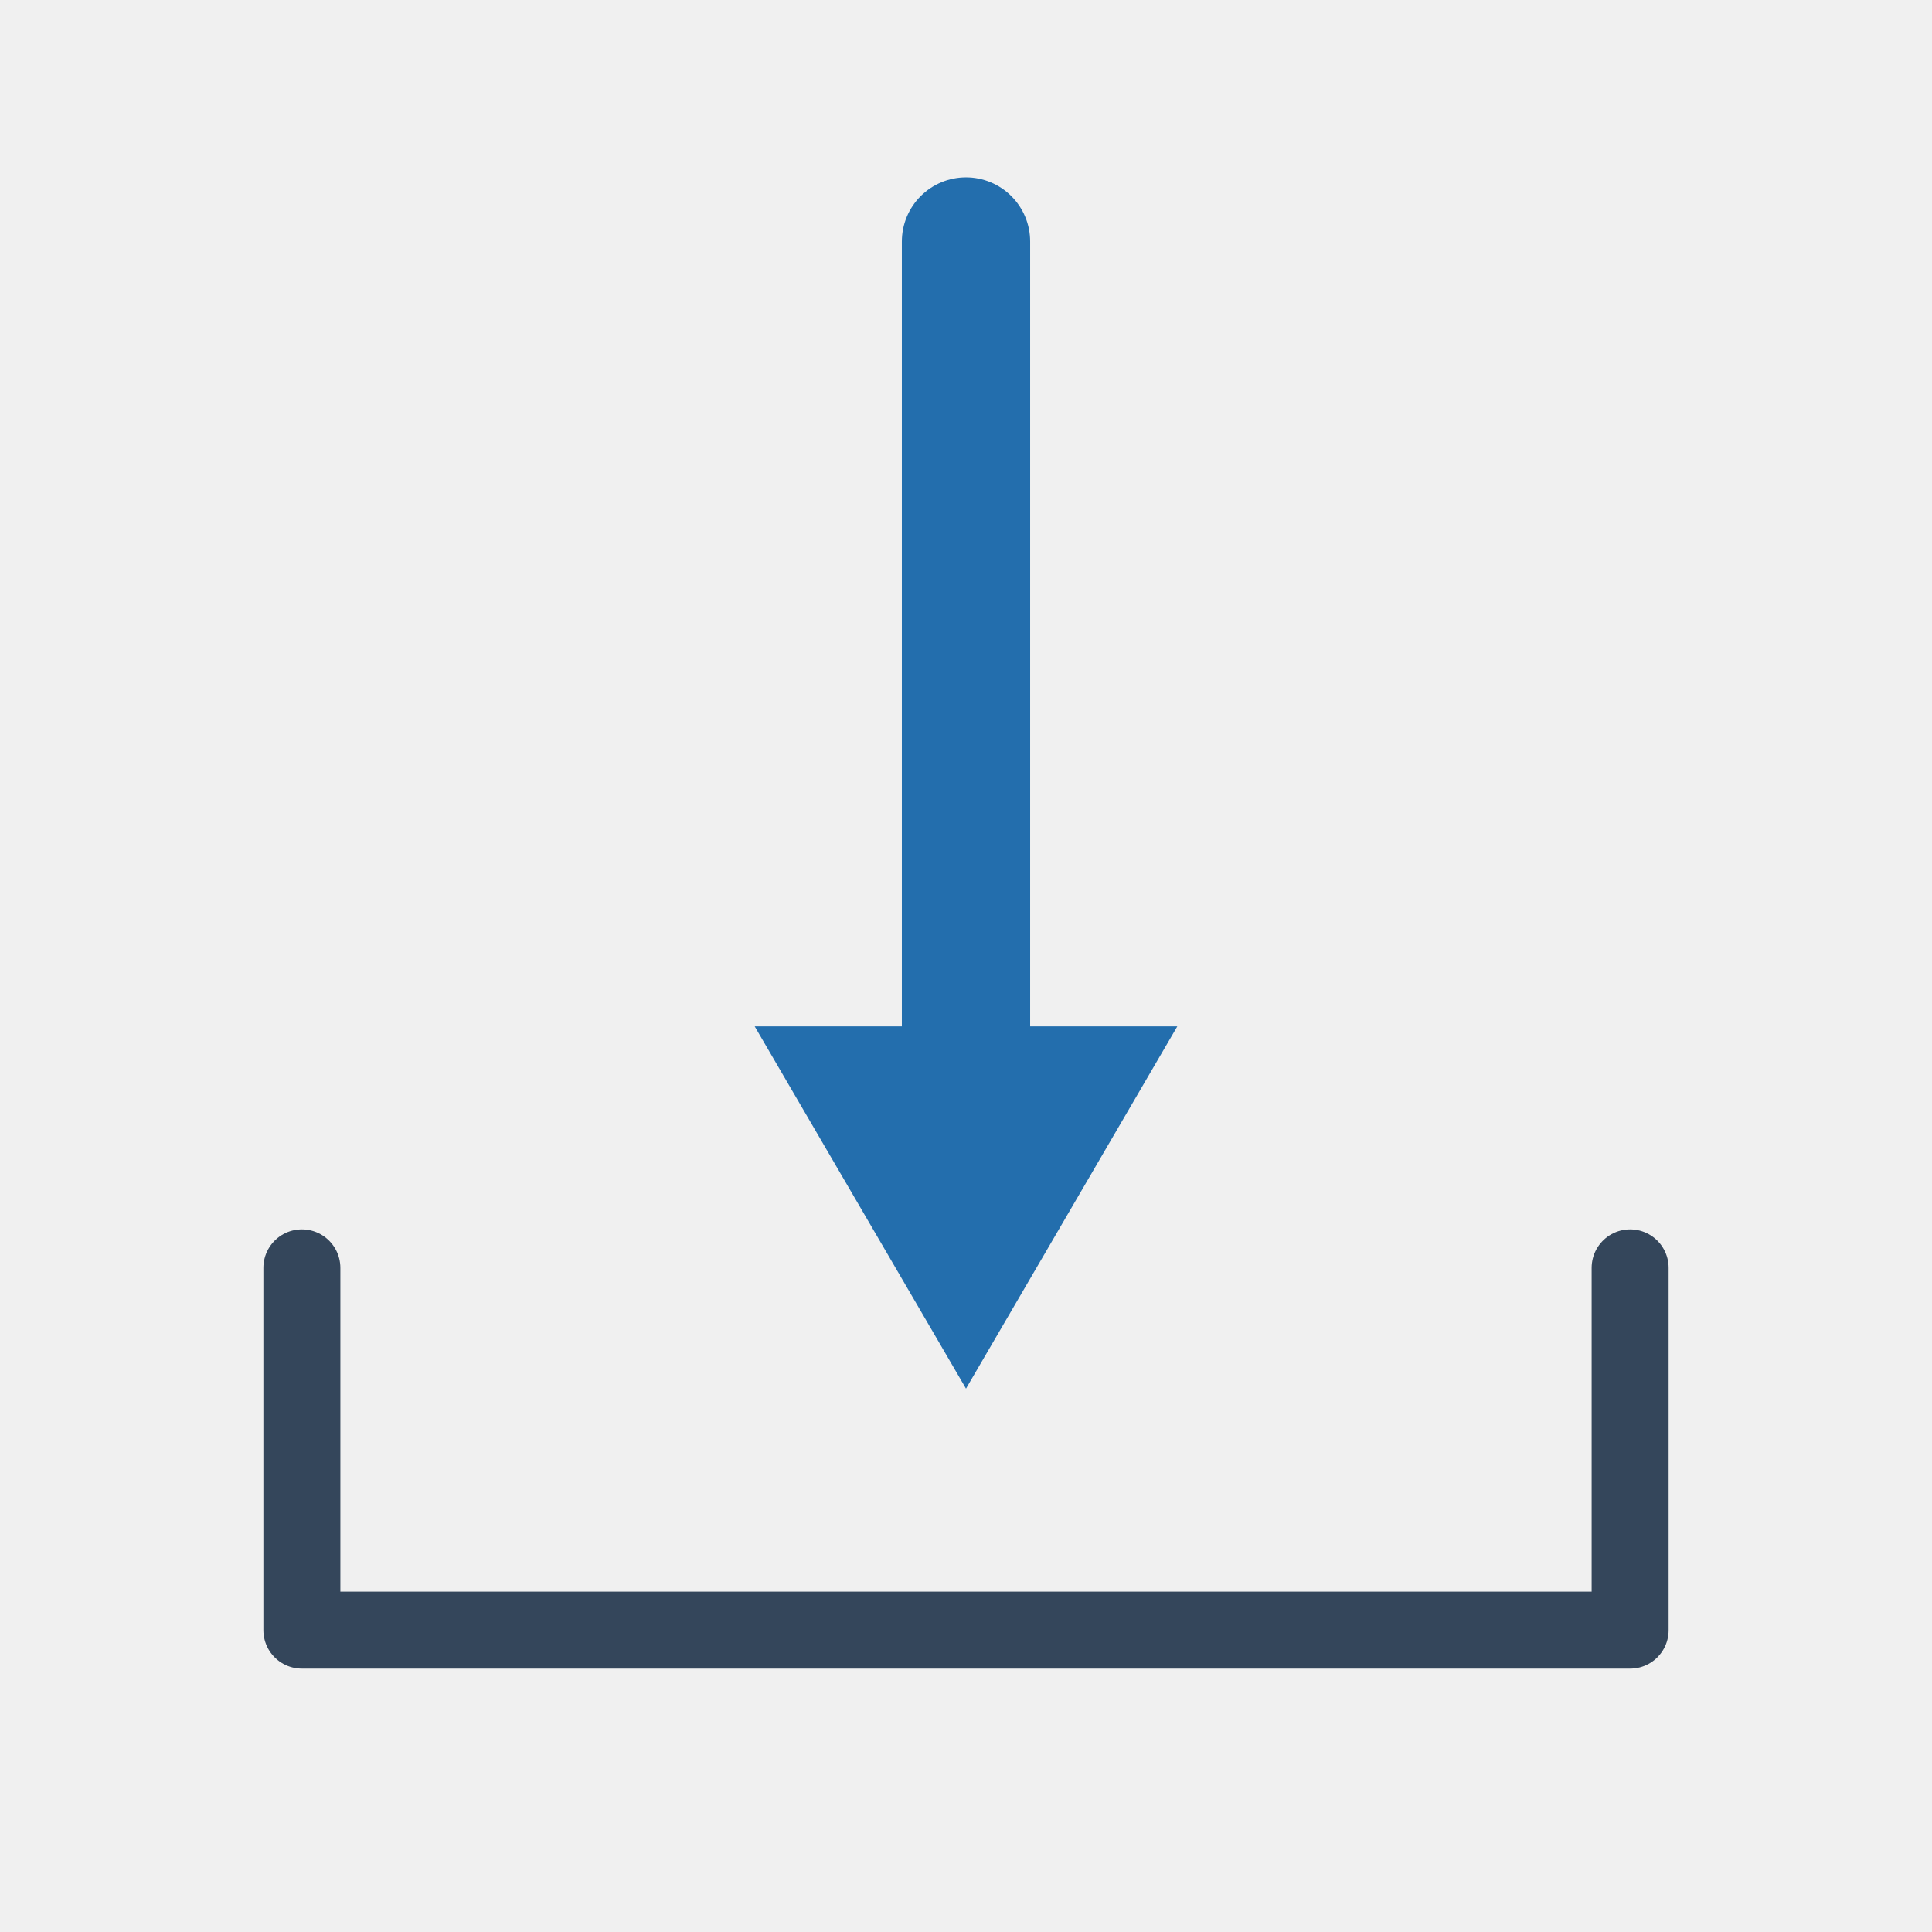
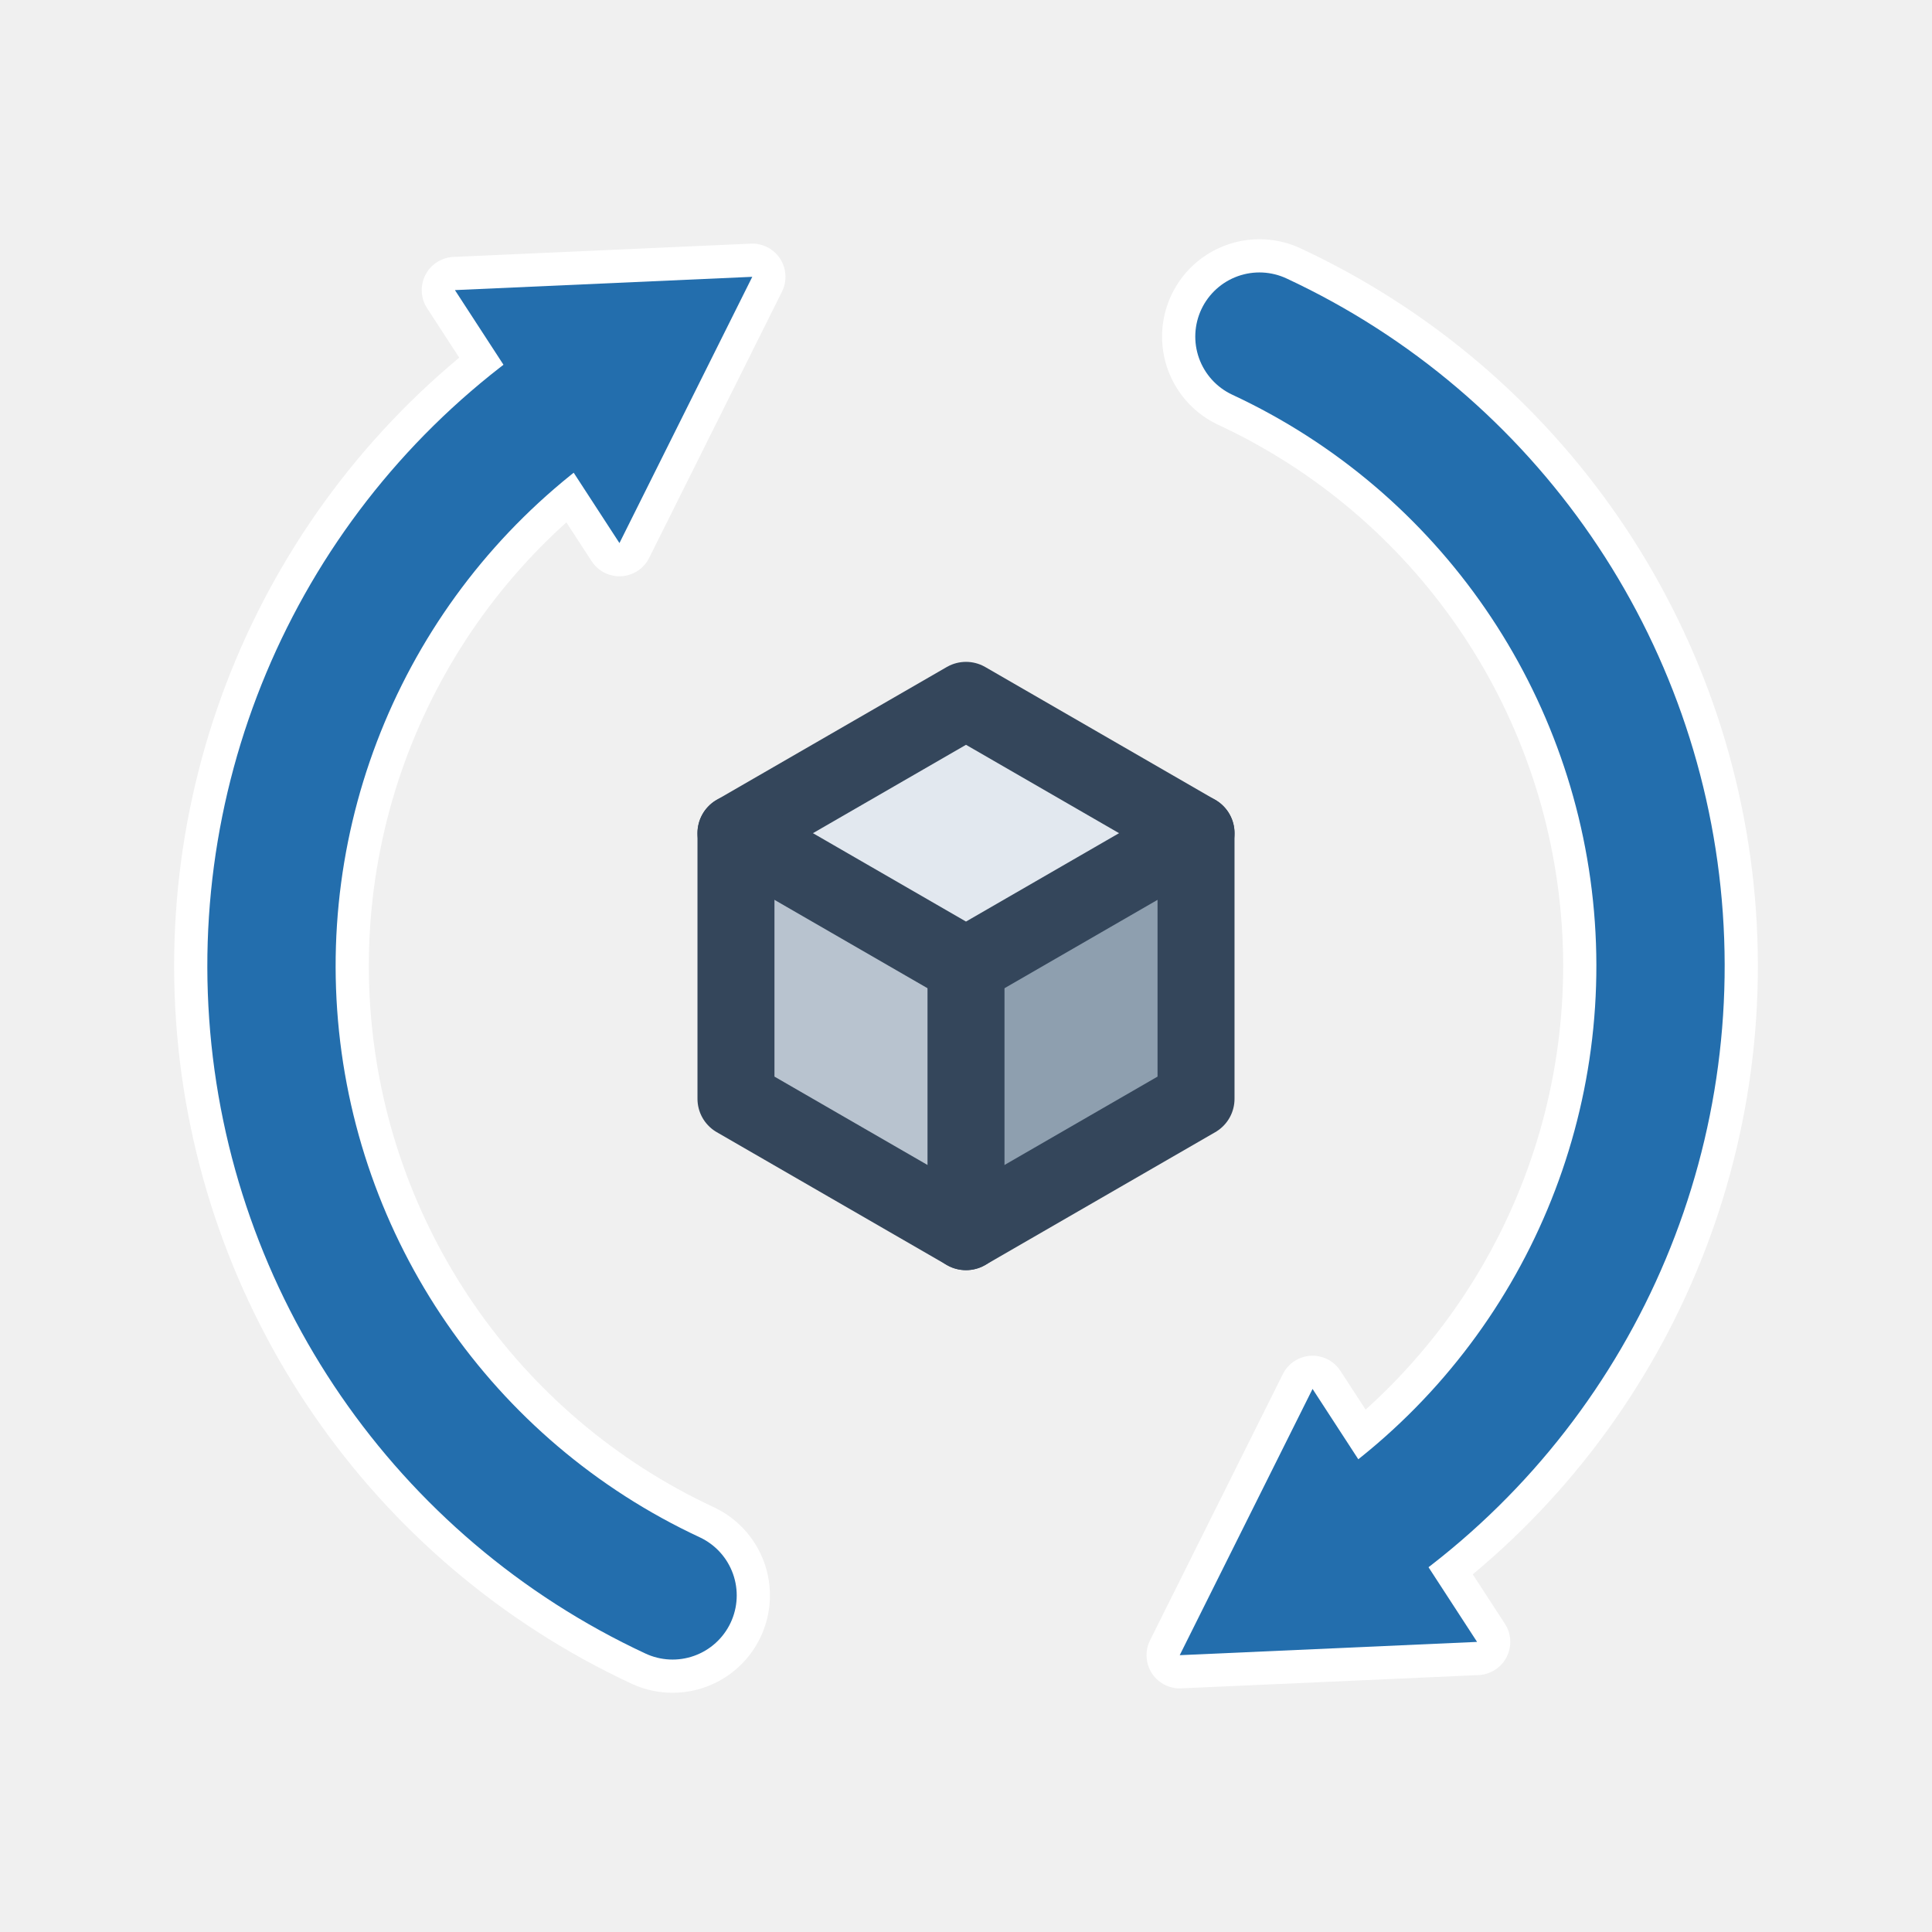
<svg xmlns="http://www.w3.org/2000/svg" viewBox="0 0 64 64">
-   <path d="M10 42L10 54L54 54L54 42" fill="none" stroke="#34465b" stroke-width="2.55" stroke-linejoin="round" stroke-linecap="round" />
-   <path d="M32 8L32 38" fill="none" stroke="#236ead" stroke-width="4.25" stroke-linejoin="round" stroke-linecap="round" />
-   <path d="M32 46L25 34L39 34Z" fill="#236ead" />
+   <path d="M24.38 27.6L32 32L32 40.8L24.38 36.4Z" fill="#b8c3cf" />
+   <path d="M39.62 27.6L32 32L32 40.8L39.62 36.4Z" fill="#8e9faf" />
+   <path d="M32 23.2L39.62 27.6L32 32L24.38 27.6Z" fill="#e2e8ef" />
+   <path d="M32 23.2L39.62 27.6L39.62 36.4L32 40.8L24.38 36.4L24.38 27.6Z" fill="none" stroke="#34465b" stroke-width="2.55" stroke-linejoin="round" stroke-linecap="round" />
+   <path d="M24.38 27.6L32 32L39.62 27.6" fill="none" stroke="#34465b" stroke-width="2.55" stroke-linejoin="round" stroke-linecap="round" />
+   <path d="M32 32L32 40.8" fill="none" stroke="#34465b" stroke-width="2.55" stroke-linejoin="round" stroke-linecap="round" />
+   <path d="M41.72 11.15A23 23 0 0 1 44.53 51.29" fill="none" stroke="#ffffff" stroke-width="6.45" stroke-linejoin="round" stroke-linecap="round" />
+   <path d="M39.08 54.83L43.48 46.01L48.93 54.39Z" fill="#ffffff" stroke="#ffffff" stroke-width="2.2" stroke-linejoin="round" stroke-linecap="round" />
+   <path d="M41.72 11.15A23 23 0 0 1 44.53 51.29" fill="none" stroke="#236ead" stroke-width="4.25" stroke-linejoin="round" stroke-linecap="round" />
+   <path d="M39.08 54.83L43.48 46.01L48.93 54.39Z" fill="#236ead" />
+   <path d="M22.28 52.85A23 23 0 0 1 19.47 12.71" fill="none" stroke="#ffffff" stroke-width="6.45" stroke-linejoin="round" stroke-linecap="round" />
+   <path d="M24.92 9.17L20.52 17.99L15.07 9.61Z" fill="#ffffff" stroke="#ffffff" stroke-width="2.2" stroke-linejoin="round" stroke-linecap="round" />
+   <path d="M22.28 52.85A23 23 0 0 1 19.47 12.71" fill="none" stroke="#236ead" stroke-width="4.25" stroke-linejoin="round" stroke-linecap="round" />
+   <path d="M24.92 9.17L20.52 17.99L15.07 9.61Z" fill="#236ead" />
</svg>
